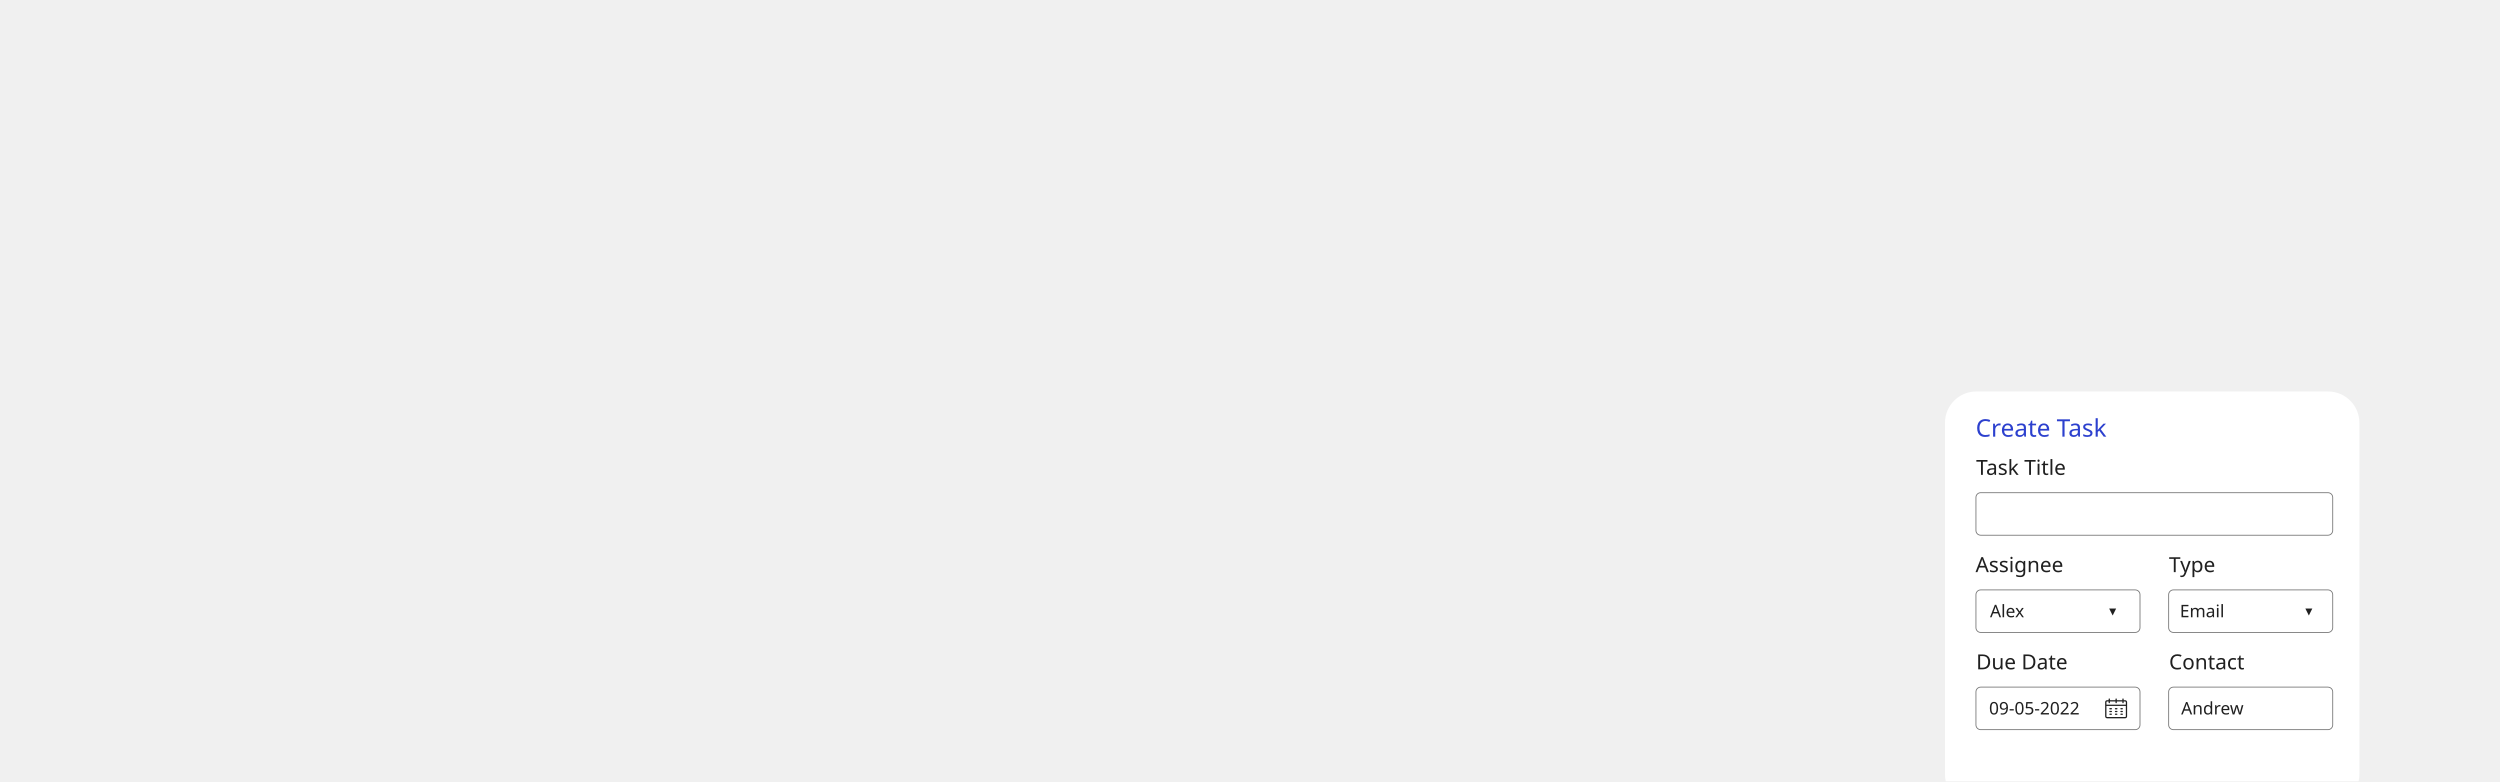
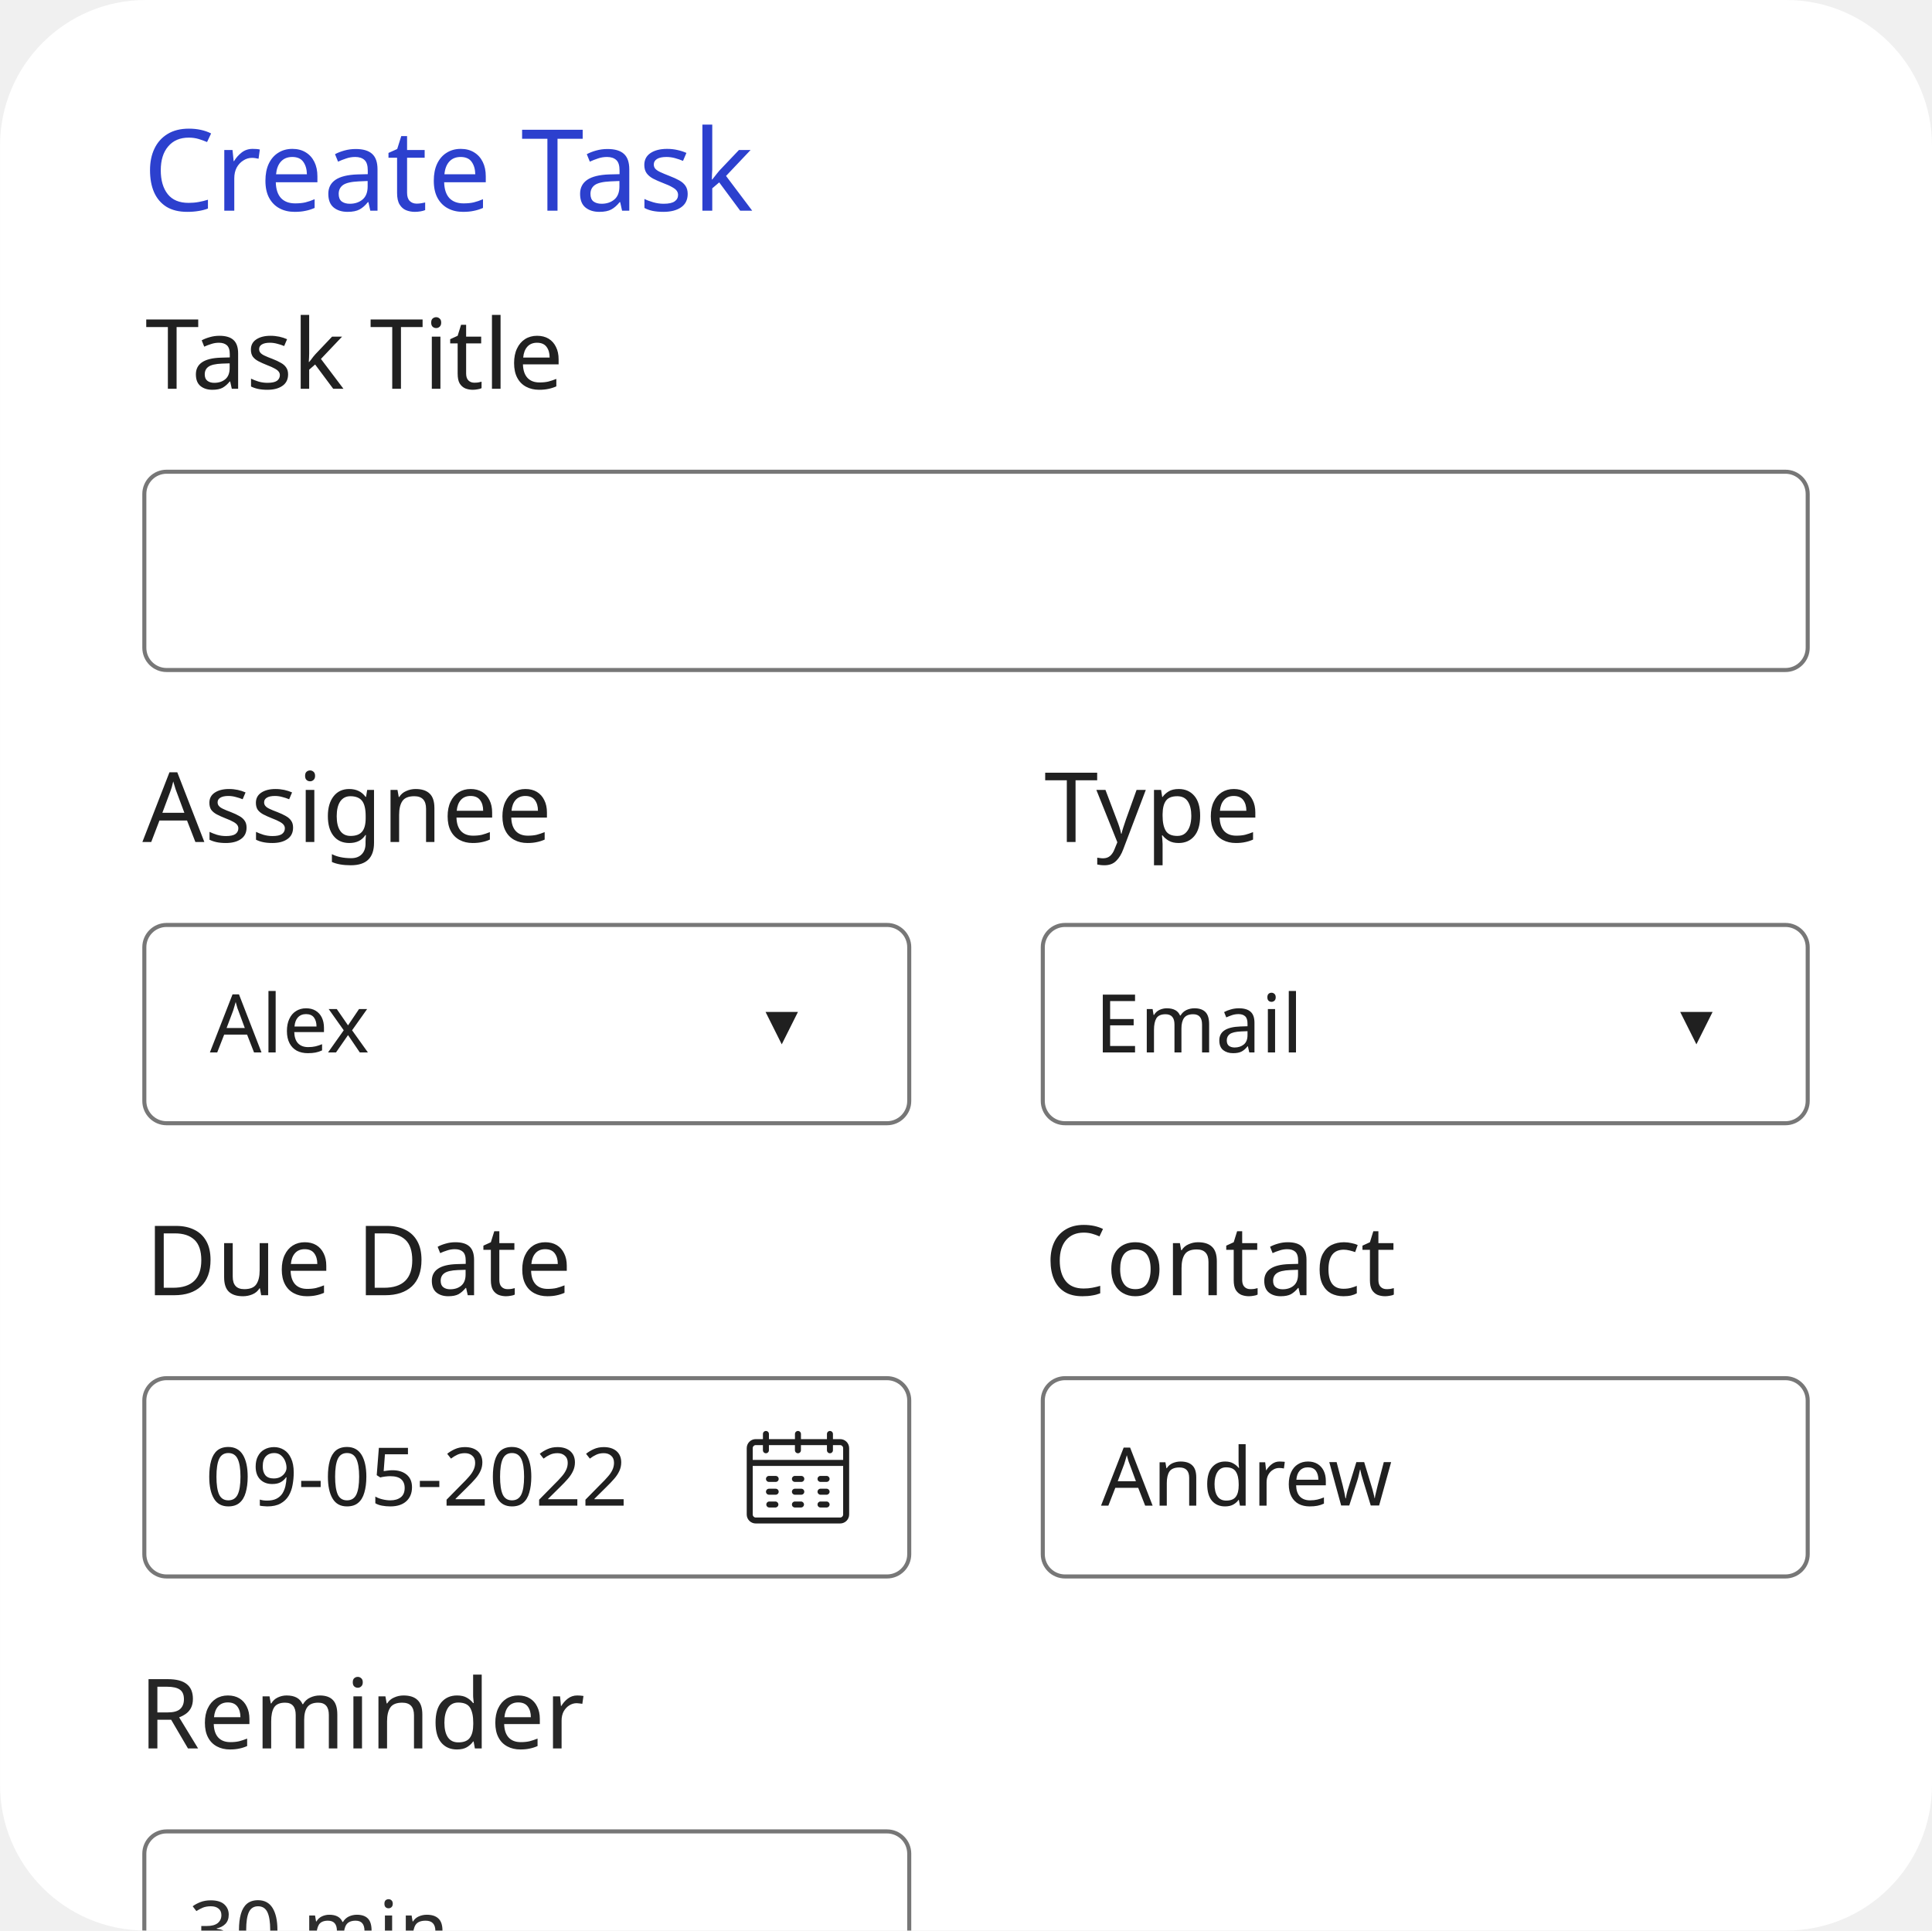
- <svg xmlns="http://www.w3.org/2000/svg" width="1440" height="450" viewBox="0 0 1440 450">
+ <svg xmlns="http://www.w3.org/2000/svg" width="238.688" height="238.54" viewBox="0 0 238.688 238.54">
  <defs>
    <linearGradient id="linear-gradient" x2="1.083" y2="1.141" gradientUnits="objectBoundingBox">
      <stop offset="0" stop-color="#fff" stop-opacity="0.431" />
      <stop offset="1" stop-color="#fff" stop-opacity="0.149" />
    </linearGradient>
-     <filter id="Rectangle_2424" x="1105.316" y="210.5" width="298.684" height="298.536" filterUnits="userSpaceOnUse">
-       <feOffset dx="15" dy="15" input="SourceAlpha" />
-       <feGaussianBlur stdDeviation="10" result="blur" />
-       <feFlood flood-opacity="0.031" />
-       <feComposite operator="in" in2="blur" />
-       <feComposite in="SourceGraphic" />
-     </filter>
    <clipPath id="clip-path">
-       <rect id="Rectangle_2436" data-name="Rectangle 2436" width="1440" height="450" transform="translate(0 80)" fill="#232958" />
-     </clipPath>
-     <clipPath id="clip-path-2">
-       <g transform="matrix(1, 0, 0, 1, 0, 0)" filter="url(#Rectangle_2424)">
-         <rect id="Rectangle_2424-2" data-name="Rectangle 2424" width="238.684" height="238.536" rx="18" transform="translate(6286.45 172.1)" stroke="rgba(255,255,255,0.3)" stroke-width="1" fill="url(#linear-gradient)" />
-       </g>
+       <rect id="Rectangle_2424" data-name="Rectangle 2424" width="238.684" height="238.536" rx="18" transform="translate(6286.45 172.1)" stroke="rgba(255,255,255,0.3)" stroke-width="1" fill="url(#linear-gradient)" />
    </clipPath>
  </defs>
-   <g id="Mask_Group_21" data-name="Mask Group 21" transform="translate(0 -80)" clip-path="url(#clip-path)">
-     <g id="Group_908" data-name="Group 908" transform="translate(-5007 -2545.14)">
-       <rect id="Rectangle_2417" data-name="Rectangle 2417" width="238.684" height="238.536" rx="18" transform="translate(6127.316 2850.639)" fill="#fff" />
-       <text id="Create_Task" data-name="Create Task" transform="translate(6183.893 2876.675)" fill="#2c40ce" font-size="14" font-family="DMSans-Medium, DM Sans" font-weight="500">
-         <tspan x="-38.906" y="0">Create Task</tspan>
+   <g id="Group_908" data-name="Group 908" transform="translate(-6127.312 -2850.639)">
+     <rect id="Rectangle_2417" data-name="Rectangle 2417" width="238.684" height="238.536" rx="18" transform="translate(6127.316 2850.639)" fill="#fff" />
+     <text id="Create_Task" data-name="Create Task" transform="translate(6144.987 2876.675)" fill="#2c40ce" font-size="14" font-family="DMSans-Medium, DM Sans" font-weight="500">
+       <tspan x="0" y="0">Create Task</tspan>
+     </text>
+     <text id="Task_Title" data-name="Task Title" transform="translate(6145.255 2898.675)" fill="#202020" font-size="12" font-family="DMSans-Regular, DM Sans">
+       <tspan x="0" y="0">Task Title</tspan>
+     </text>
+     <text id="Assignee" transform="translate(6144.903 2954.675)" fill="#202020" font-size="12" font-family="DMSans-Regular, DM Sans">
+       <tspan x="0" y="0">Assignee</tspan>
+     </text>
+     <text id="Due_Date" data-name="Due Date" transform="translate(6145.291 3010.675)" fill="#202020" font-size="12" font-family="DMSans-Regular, DM Sans">
+       <tspan x="0" y="0">Due Date</tspan>
+     </text>
+     <text id="Type" transform="translate(6256.315 2954.675)" fill="#202020" font-size="12" font-family="DMSans-Regular, DM Sans">
+       <tspan x="0" y="0">Type</tspan>
+     </text>
+     <text id="Contact" transform="translate(6256.363 3010.675)" fill="#202020" font-size="12" font-family="DMSans-Regular, DM Sans">
+       <tspan x="0" y="0">Contact</tspan>
+     </text>
+     <g id="Rectangle_2418" data-name="Rectangle 2418" transform="translate(6144.893 2908.675)" fill="none" stroke="#777" stroke-width="0.5">
+       <rect width="206" height="25" rx="3" stroke="none" />
+       <rect x="0.25" y="0.25" width="205.5" height="24.5" rx="2.75" fill="none" />
+     </g>
+     <g id="Rectangle_2419" data-name="Rectangle 2419" transform="translate(6144.893 2964.675)" fill="none" stroke="#777" stroke-width="0.5">
+       <rect width="95" height="25" rx="3" stroke="none" />
+       <rect x="0.25" y="0.25" width="94.5" height="24.5" rx="2.75" fill="none" />
+     </g>
+     <g id="Rectangle_2420" data-name="Rectangle 2420" transform="translate(6144.893 3020.675)" fill="none" stroke="#777" stroke-width="0.5">
+       <rect width="95" height="25" rx="3" stroke="none" />
+       <rect x="0.25" y="0.25" width="94.5" height="24.5" rx="2.75" fill="none" />
+     </g>
+     <g id="Rectangle_2421" data-name="Rectangle 2421" transform="translate(6255.893 2964.675)" fill="none" stroke="#777" stroke-width="0.5">
+       <rect width="95" height="25" rx="3" stroke="none" />
+       <rect x="0.25" y="0.25" width="94.5" height="24.5" rx="2.75" fill="none" />
+     </g>
+     <g id="Rectangle_2422" data-name="Rectangle 2422" transform="translate(6255.893 3020.675)" fill="none" stroke="#777" stroke-width="0.5">
+       <rect width="95" height="25" rx="3" stroke="none" />
+       <rect x="0.25" y="0.25" width="94.5" height="24.5" rx="2.75" fill="none" />
+     </g>
+     <text id="Alex" transform="translate(6153.243 2980.675)" fill="#202020" font-size="10" font-family="DMSans-Regular, DM Sans">
+       <tspan x="0" y="0">Alex</tspan>
+     </text>
+     <text id="_09-05-2022" data-name="09-05-2022" transform="translate(6152.678 3036.675)" fill="#202020" font-size="10" font-family="DMSans-Regular, DM Sans">
+       <tspan x="0" y="0">09-05-2022</tspan>
+     </text>
+     <text id="Email" transform="translate(6262.588 2980.675)" fill="#202020" font-size="10" font-family="DMSans-Regular, DM Sans">
+       <tspan x="0" y="0">Email</tspan>
+     </text>
+     <text id="Andrew" transform="translate(6263.338 3036.675)" fill="#202020" font-size="10" font-family="DMSans-Regular, DM Sans">
+       <tspan x="0" y="0">Andrew</tspan>
+     </text>
+     <path id="Polygon_33" data-name="Polygon 33" d="M2,0,4,4H0Z" transform="translate(6225.893 2979.675) rotate(180)" fill="#202020" />
+     <path id="Polygon_34" data-name="Polygon 34" d="M2,0,4,4H0Z" transform="translate(6338.893 2979.675) rotate(180)" fill="#202020" />
+     <g id="calendar" transform="translate(6219.566 3002.466)">
+       <path id="Path_4670" data-name="Path 4670" d="M98.162,249h-.791a.371.371,0,1,0,0,.741h.791a.371.371,0,1,0,0-.741Z" transform="translate(-94.603 -218.464)" fill="#202020" />
+       <path id="Path_4671" data-name="Path 4671" d="M98.162,313h-.791a.371.371,0,1,0,0,.741h.791a.371.371,0,1,0,0-.741Z" transform="translate(-94.603 -280.882)" fill="#202020" />
+       <path id="Path_4672" data-name="Path 4672" d="M98.162,377h-.791a.371.371,0,0,0,0,.741h.791a.371.371,0,0,0,0-.741Z" transform="translate(-94.603 -343.301)" fill="#202020" />
+       <path id="Path_4673" data-name="Path 4673" d="M226.162,249h-.791a.371.371,0,0,0,0,.741h.791a.371.371,0,1,0,0-.741Z" transform="translate(-219.439 -218.464)" fill="#202020" />
+       <path id="Path_4674" data-name="Path 4674" d="M226.162,313h-.791a.371.371,0,0,0,0,.741h.791a.371.371,0,1,0,0-.741Z" transform="translate(-219.439 -280.882)" fill="#202020" />
+       <path id="Path_4675" data-name="Path 4675" d="M226.162,377h-.791a.371.371,0,0,0,0,.741h.791a.371.371,0,0,0,0-.741Z" transform="translate(-219.439 -343.301)" fill="#202020" />
+       <path id="Path_4676" data-name="Path 4676" d="M354.162,249h-.791a.371.371,0,0,0,0,.741h.791a.371.371,0,0,0,0-.741Z" transform="translate(-344.276 -218.464)" fill="#202020" />
+       <path id="Path_4677" data-name="Path 4677" d="M354.162,313h-.791a.371.371,0,0,0,0,.741h.791a.371.371,0,0,0,0-.741Z" transform="translate(-344.276 -280.882)" fill="#202020" />
+       <path id="Path_4678" data-name="Path 4678" d="M354.162,377h-.791a.371.371,0,0,0,0,.741h.791a.371.371,0,0,0,0-.741Z" transform="translate(-344.276 -343.301)" fill="#202020" />
+       <path id="Path_4679" data-name="Path 4679" d="M11.542,25.989h-.89v-.618a.371.371,0,1,0-.741,0v.618H6.7v-.618a.371.371,0,1,0-.741,0v.618H2.743v-.618a.371.371,0,1,0-.741,0v.618h-.89A1.113,1.113,0,0,0,0,27.1v8.2a1.113,1.113,0,0,0,1.112,1.112h10.43a1.113,1.113,0,0,0,1.112-1.112V27.1a1.113,1.113,0,0,0-1.112-1.111ZM.741,27.1a.371.371,0,0,1,.371-.371H2v.618a.371.371,0,1,0,.741,0V26.73H5.956v.618a.371.371,0,1,0,.741,0V26.73H9.91v.618a.371.371,0,1,0,.741,0V26.73h.89a.371.371,0,0,1,.371.371v1.458H.741Zm10.8,8.576H1.112a.371.371,0,0,1-.371-.371V29.3H11.912v6.006a.371.371,0,0,1-.37.371Z" fill="#202020" />
+     </g>
+     <g id="Mask_Group_17" data-name="Mask Group 17" transform="translate(-159.138 2678.543)" clip-path="url(#clip-path)">
+       <text id="Reminder" transform="translate(6303.643 388.133)" fill="#262626" font-size="12" font-family="DMSans-Regular, DM Sans">
+         <tspan x="0" y="0">Reminder</tspan>
      </text>
-       <text id="Task_Title" data-name="Task Title" transform="translate(6170.893 2898.675)" fill="#202020" font-size="12" font-family="DMSans-Regular, DM Sans">
-         <tspan x="-25.638" y="0">Task Title</tspan>
-       </text>
-       <text id="Assignee" transform="translate(6169.893 2954.675)" fill="#202020" font-size="12" font-family="DMSans-Regular, DM Sans">
-         <tspan x="-24.99" y="0">Assignee</tspan>
-       </text>
-       <text id="Due_Date" data-name="Due Date" transform="translate(6170.893 3010.675)" fill="#202020" font-size="12" font-family="DMSans-Regular, DM Sans">
-         <tspan x="-25.602" y="0">Due Date</tspan>
-       </text>
-       <text id="Type" transform="translate(6269.893 2954.675)" fill="#202020" font-size="12" font-family="DMSans-Regular, DM Sans">
-         <tspan x="-13.578" y="0">Type</tspan>
-       </text>
-       <text id="Contact" transform="translate(6278.893 3010.675)" fill="#202020" font-size="12" font-family="DMSans-Regular, DM Sans">
-         <tspan x="-22.53" y="0">Contact</tspan>
-       </text>
-       <g id="Rectangle_2418" data-name="Rectangle 2418" transform="translate(6144.893 2908.675)" fill="none" stroke="#777" stroke-width="0.5">
-         <rect width="206" height="25" rx="3" stroke="none" />
-         <rect x="0.25" y="0.25" width="205.5" height="24.5" rx="2.75" fill="none" />
-       </g>
-       <g id="Rectangle_2419" data-name="Rectangle 2419" transform="translate(6144.893 2964.675)" fill="none" stroke="#777" stroke-width="0.5">
+       <g id="Rectangle_2423" data-name="Rectangle 2423" transform="translate(6304.031 398.133)" fill="none" stroke="#777" stroke-width="0.5">
        <rect width="95" height="25" rx="3" stroke="none" />
        <rect x="0.25" y="0.25" width="94.5" height="24.5" rx="2.75" fill="none" />
      </g>
-       <g id="Rectangle_2420" data-name="Rectangle 2420" transform="translate(6144.893 3020.675)" fill="none" stroke="#777" stroke-width="0.5">
-         <rect width="95" height="25" rx="3" stroke="none" />
-         <rect x="0.25" y="0.25" width="94.5" height="24.5" rx="2.75" fill="none" />
-       </g>
-       <g id="Rectangle_2421" data-name="Rectangle 2421" transform="translate(6255.893 2964.675)" fill="none" stroke="#777" stroke-width="0.5">
-         <rect width="95" height="25" rx="3" stroke="none" />
-         <rect x="0.25" y="0.25" width="94.5" height="24.5" rx="2.75" fill="none" />
-       </g>
-       <g id="Rectangle_2422" data-name="Rectangle 2422" transform="translate(6255.893 3020.675)" fill="none" stroke="#777" stroke-width="0.5">
-         <rect width="95" height="25" rx="3" stroke="none" />
-         <rect x="0.25" y="0.25" width="94.5" height="24.5" rx="2.75" fill="none" />
-       </g>
-       <text id="Alex" transform="translate(6162.893 2980.675)" fill="#202020" font-size="10" font-family="DMSans-Regular, DM Sans">
-         <tspan x="-9.65" y="0">Alex</tspan>
+       <text id="_30_min" data-name="30 min" transform="translate(6309.771 414.133)" fill="#2d2d2d" font-size="10" font-family="DMSans-Regular, DM Sans">
+         <tspan x="0" y="0">30 min</tspan>
      </text>
-       <text id="_09-05-2022" data-name="09-05-2022" transform="translate(6182.893 3036.675)" fill="#202020" font-size="10" font-family="DMSans-Regular, DM Sans">
-         <tspan x="-30.215" y="0">09-05-2022</tspan>
-       </text>
-       <text id="Email" transform="translate(6274.893 2980.675)" fill="#202020" font-size="10" font-family="DMSans-Regular, DM Sans">
-         <tspan x="-12.305" y="0">Email</tspan>
-       </text>
-       <text id="Andrew" transform="translate(6280.893 3036.675)" fill="#202020" font-size="10" font-family="DMSans-Regular, DM Sans">
-         <tspan x="-17.555" y="0">Andrew</tspan>
-       </text>
-       <path id="Polygon_33" data-name="Polygon 33" d="M2,0,4,4H0Z" transform="translate(6225.893 2979.675) rotate(180)" fill="#202020" />
-       <path id="Polygon_34" data-name="Polygon 34" d="M2,0,4,4H0Z" transform="translate(6338.893 2979.675) rotate(180)" fill="#202020" />
-       <g id="calendar" transform="translate(6219.566 3002.466)">
-         <path id="Path_4670" data-name="Path 4670" d="M98.162,249h-.791a.371.371,0,1,0,0,.741h.791a.371.371,0,1,0,0-.741Z" transform="translate(-94.603 -218.464)" fill="#202020" />
-         <path id="Path_4671" data-name="Path 4671" d="M98.162,313h-.791a.371.371,0,1,0,0,.741h.791a.371.371,0,1,0,0-.741Z" transform="translate(-94.603 -280.882)" fill="#202020" />
-         <path id="Path_4672" data-name="Path 4672" d="M98.162,377h-.791a.371.371,0,0,0,0,.741h.791a.371.371,0,0,0,0-.741Z" transform="translate(-94.603 -343.301)" fill="#202020" />
-         <path id="Path_4673" data-name="Path 4673" d="M226.162,249h-.791a.371.371,0,0,0,0,.741h.791a.371.371,0,1,0,0-.741Z" transform="translate(-219.439 -218.464)" fill="#202020" />
-         <path id="Path_4674" data-name="Path 4674" d="M226.162,313h-.791a.371.371,0,0,0,0,.741h.791a.371.371,0,1,0,0-.741Z" transform="translate(-219.439 -280.882)" fill="#202020" />
-         <path id="Path_4675" data-name="Path 4675" d="M226.162,377h-.791a.371.371,0,0,0,0,.741h.791a.371.371,0,0,0,0-.741Z" transform="translate(-219.439 -343.301)" fill="#202020" />
-         <path id="Path_4676" data-name="Path 4676" d="M354.162,249h-.791a.371.371,0,0,0,0,.741h.791a.371.371,0,0,0,0-.741Z" transform="translate(-344.276 -218.464)" fill="#202020" />
-         <path id="Path_4677" data-name="Path 4677" d="M354.162,313h-.791a.371.371,0,0,0,0,.741h.791a.371.371,0,0,0,0-.741Z" transform="translate(-344.276 -280.882)" fill="#202020" />
-         <path id="Path_4678" data-name="Path 4678" d="M354.162,377h-.791a.371.371,0,0,0,0,.741h.791a.371.371,0,0,0,0-.741Z" transform="translate(-344.276 -343.301)" fill="#202020" />
-         <path id="Path_4679" data-name="Path 4679" d="M11.542,25.989h-.89v-.618a.371.371,0,1,0-.741,0v.618H6.7v-.618a.371.371,0,1,0-.741,0v.618H2.743v-.618a.371.371,0,1,0-.741,0v.618h-.89A1.113,1.113,0,0,0,0,27.1v8.205a1.113,1.113,0,0,0,1.112,1.112H11.542a1.113,1.113,0,0,0,1.112-1.112V27.1A1.113,1.113,0,0,0,11.542,25.989ZM.741,27.1a.371.371,0,0,1,.371-.371H2v.618a.371.371,0,1,0,.741,0V26.73H5.956v.618a.371.371,0,1,0,.741,0V26.73H9.91v.618a.371.371,0,1,0,.741,0V26.73h.89a.371.371,0,0,1,.371.371v1.458H.741Zm10.8,8.576H1.112a.371.371,0,0,1-.371-.371V29.3H11.912v6.006A.371.371,0,0,1,11.542,35.677Z" fill="#202020" />
-       </g>
-       <g id="Mask_Group_17" data-name="Mask Group 17" transform="translate(-159.138 2678.543)" clip-path="url(#clip-path-2)">
-         <text id="Reminder" transform="translate(6330.031 388.133)" fill="#262626" font-size="12" font-family="DMSans-Regular, DM Sans">
-           <tspan x="-26.388" y="0">Reminder</tspan>
-         </text>
-         <g id="Rectangle_2423" data-name="Rectangle 2423" transform="translate(6304.031 398.133)" fill="none" stroke="#777" stroke-width="0.5">
-           <rect width="95" height="25" rx="3" stroke="none" />
-           <rect x="0.25" y="0.25" width="94.5" height="24.5" rx="2.75" fill="none" />
-         </g>
-         <text id="_30_min" data-name="30 min" transform="translate(6326.031 414.133)" fill="#2d2d2d" font-size="10" font-family="DMSans-Regular, DM Sans">
-           <tspan x="-16.26" y="0">30 min</tspan>
-         </text>
-       </g>
    </g>
  </g>
</svg>
